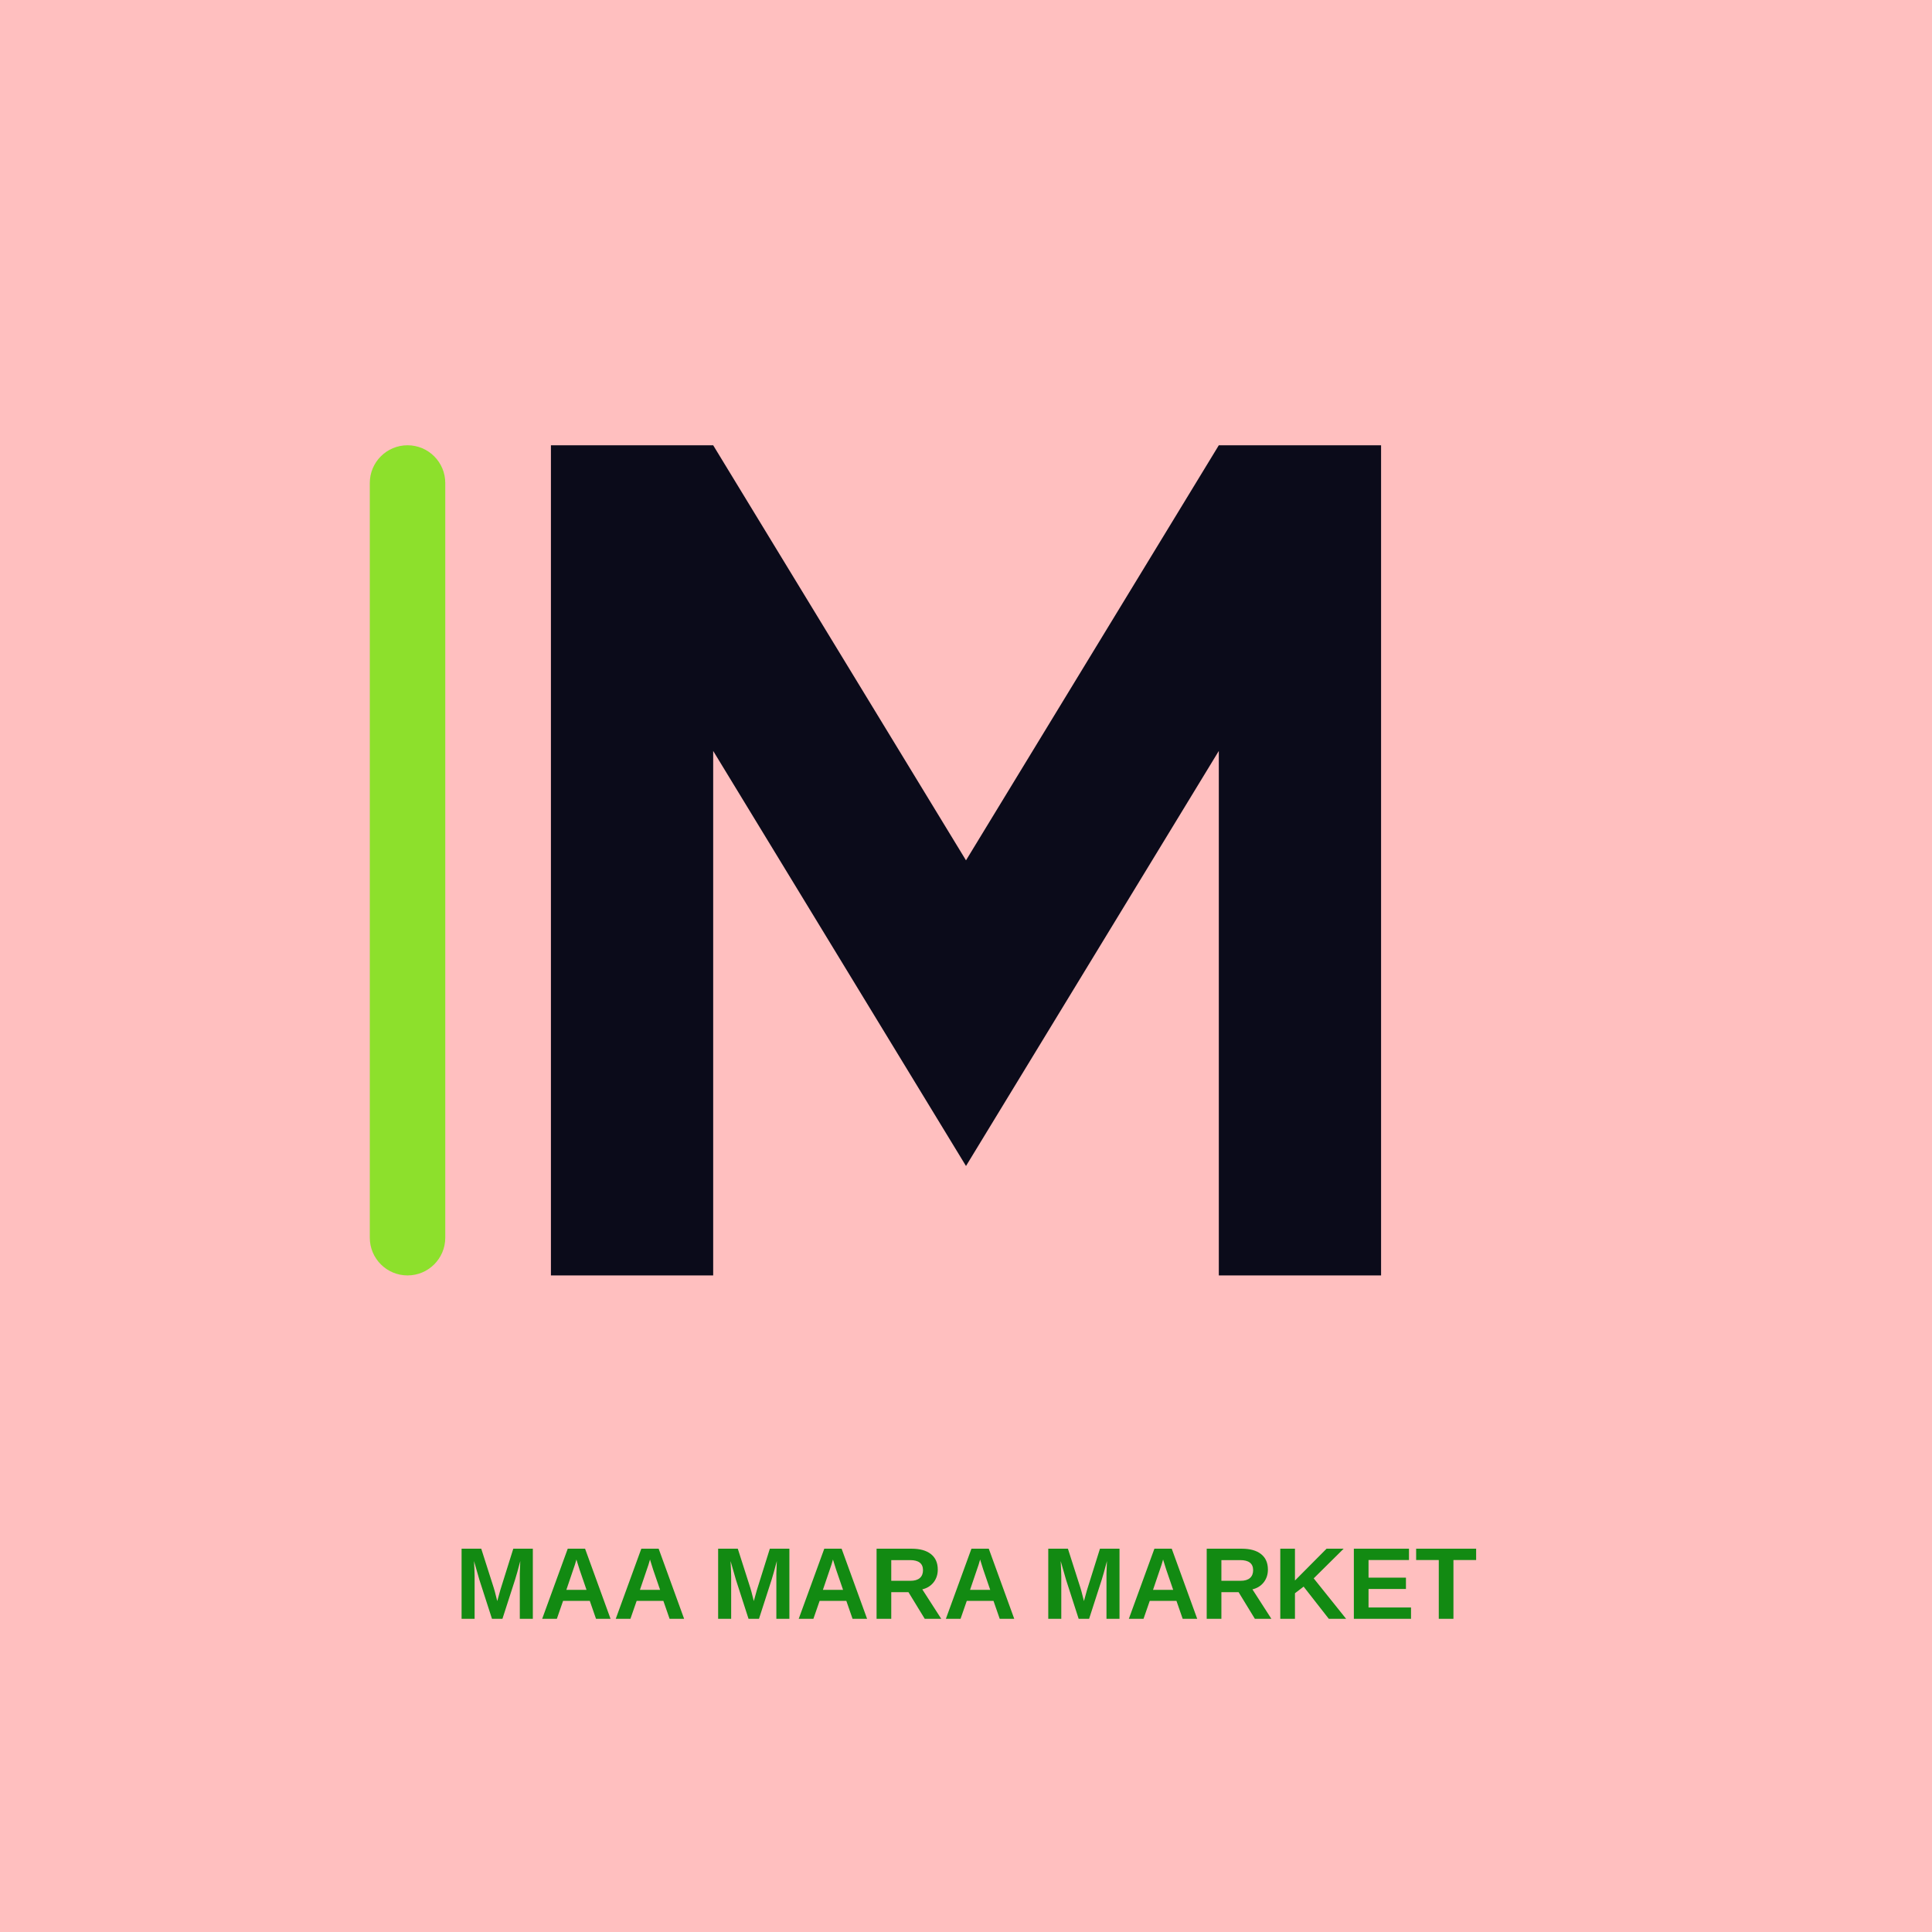
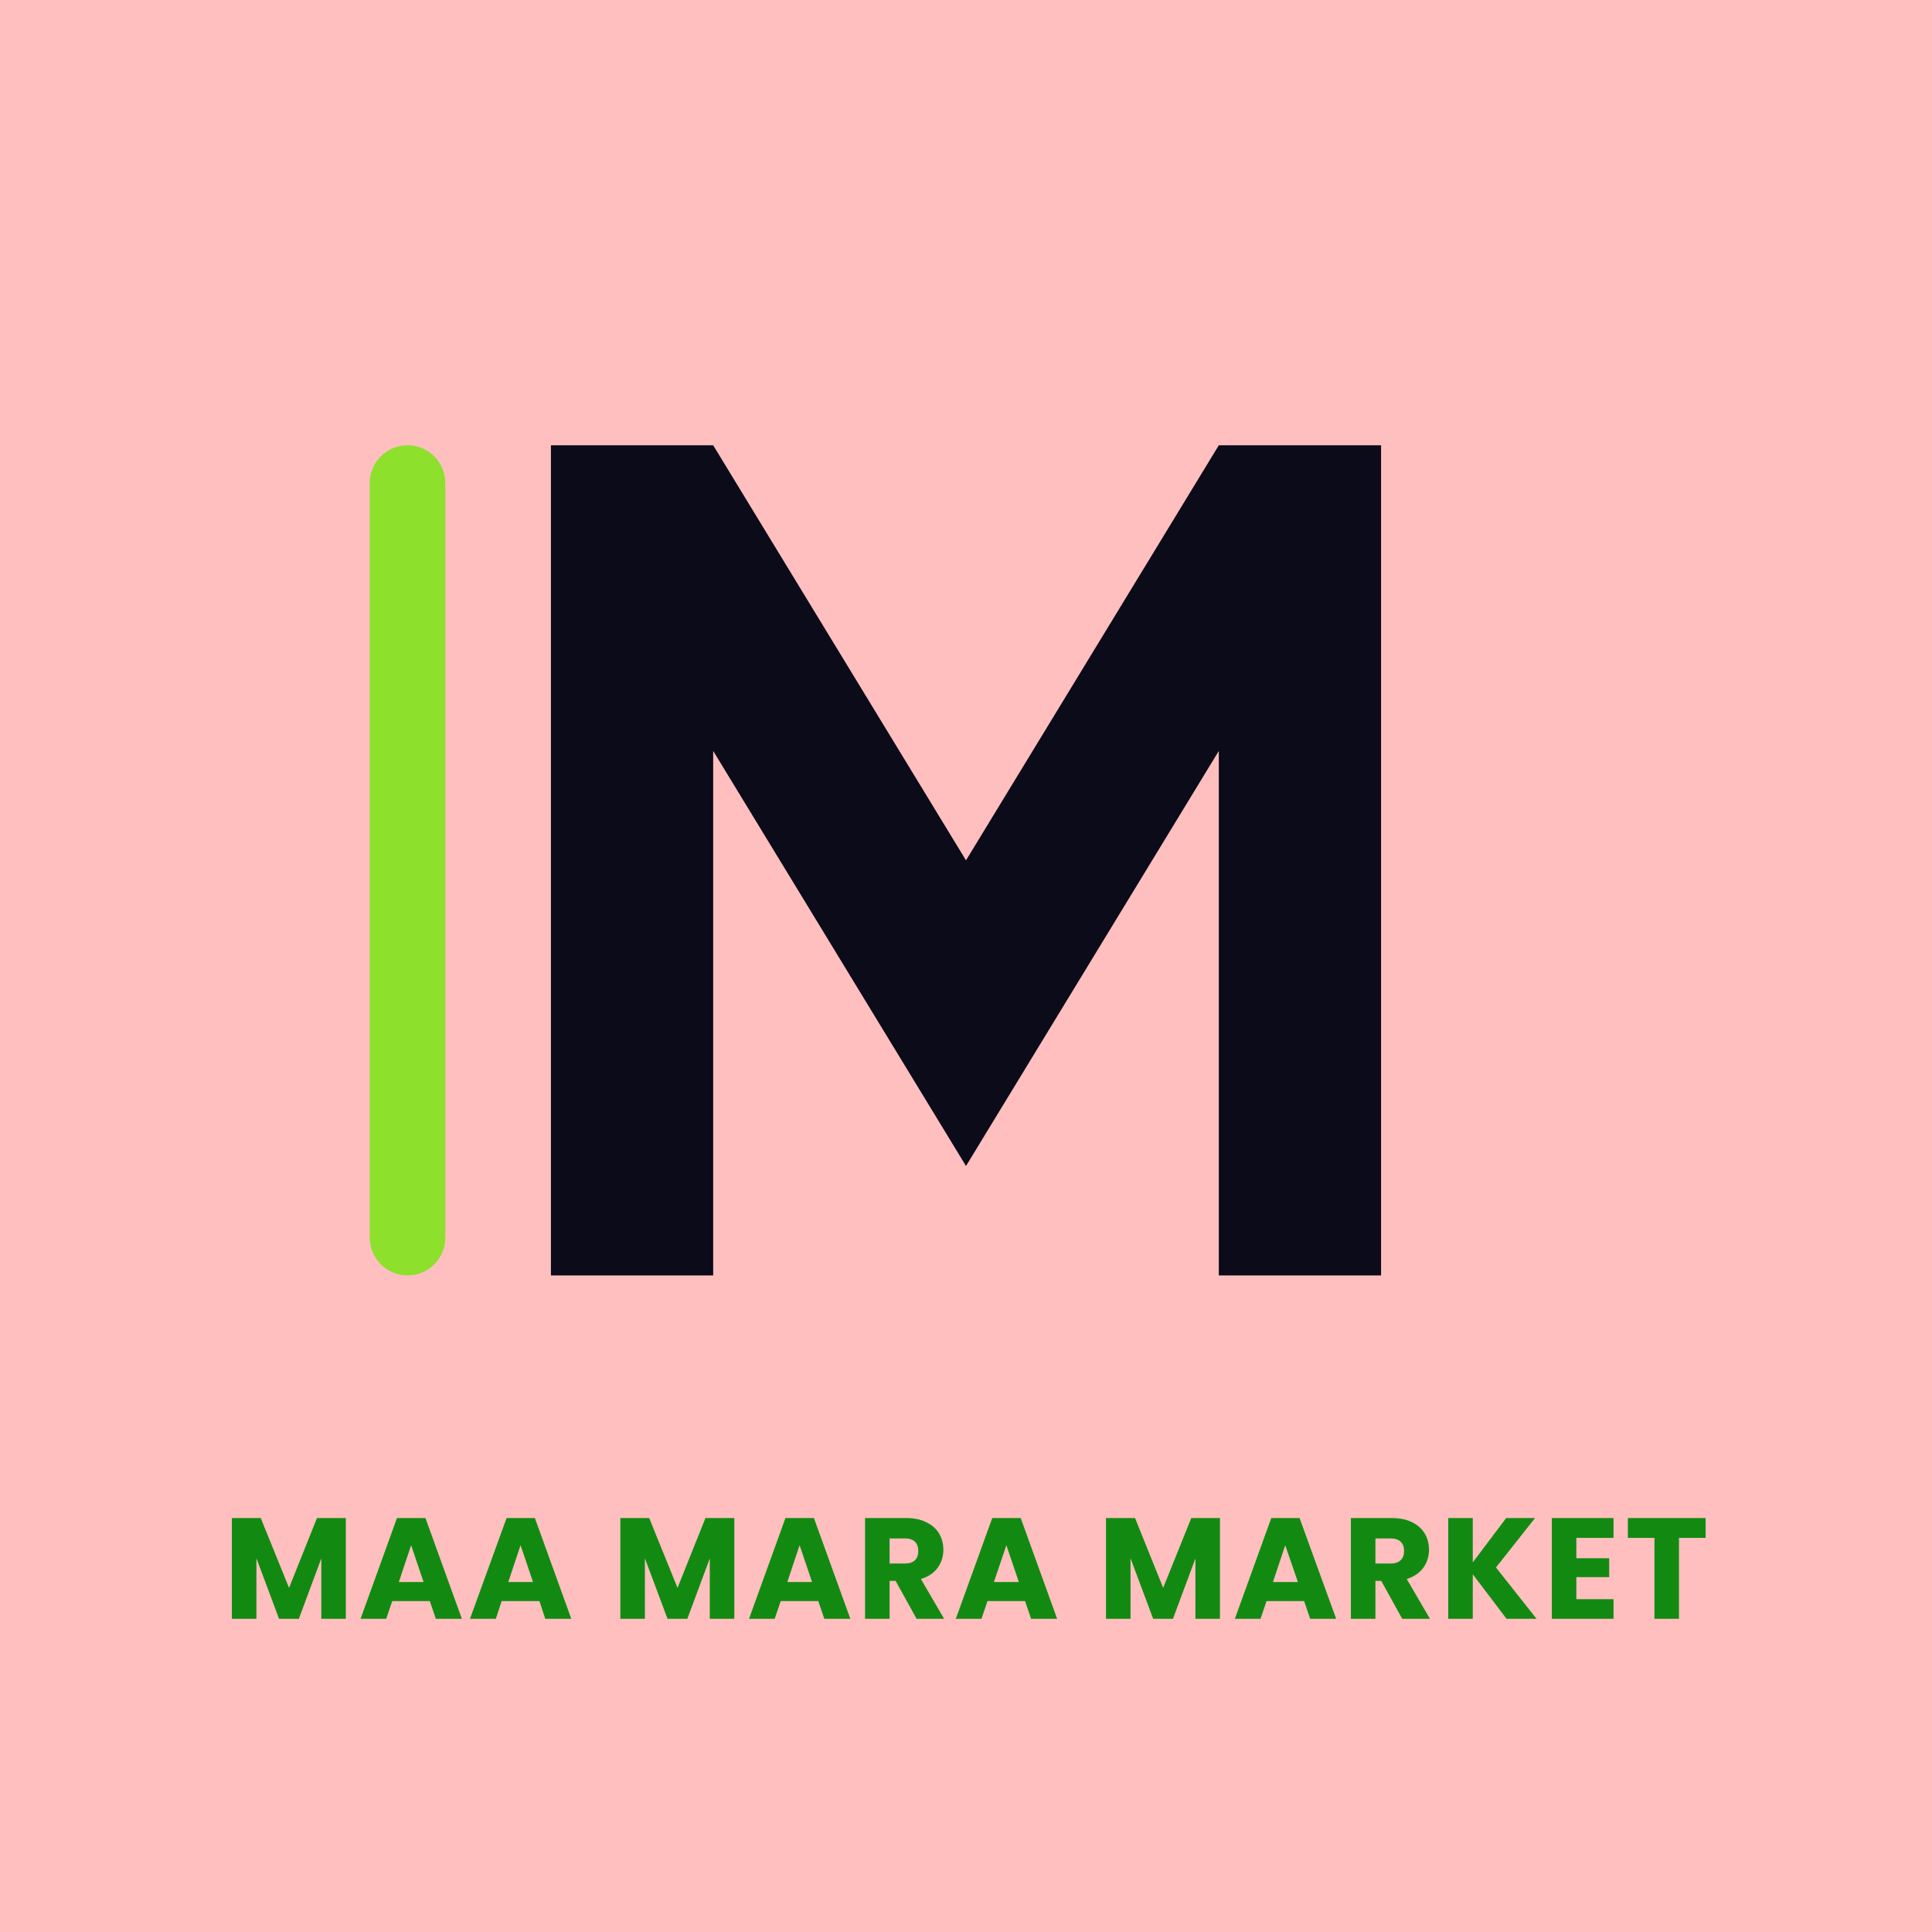
<svg xmlns="http://www.w3.org/2000/svg" width="1024" height="1024" viewBox="0 0 1024 1024" role="img" aria-labelledby="title desc">
  <rect width="1024" height="1024" fill="#FFBFBF" />
  <rect x="196" y="236" width="40" height="440" rx="20" fill="#8DE02C" />
  <path fill="#0B0B1A" d="M292 676V236H378L512 456L646 236H732V676H646V398L512 618L378 398V676Z" />
-   <text x="512" y="858" text-anchor="middle" fill="#128A12" font-family="Poppins, Arial, sans-serif" font-size="54" font-weight="700" letter-spacing="0">MAA MARA MARKET</text>
+   <path fill="#128A12" d="M183.3 804.6V858H170.3V826L158.4 858H147.9L135.9 825.9V858H122.9V804.6H138.2L153.2 841.6L168 804.6ZM227.8 848.6H207.9L204.7 858H191.1L210.4 804.6H225.5L244.8 858H231ZM224.5 838.5 217.9 819 211.4 838.5ZM285.9 848.6H265.9L262.8 858H249.1L268.5 804.6H283.5L302.8 858H289ZM282.5 838.5 275.9 819 269.4 838.5ZM389.2 804.6V858H376.2V826L364.3 858H353.8L341.8 825.9V858H328.8V804.6H344.1L359.1 841.6L373.9 804.6ZM433.7 848.6H413.8L410.6 858H397L416.3 804.6H431.4L450.7 858H436.9ZM430.4 838.5 423.8 819 417.3 838.5ZM485.8 858 474.7 837.9H471.5V858H458.5V804.6H480.4Q486.7 804.6 491.1 806.9Q495.6 809.1 497.8 812.9Q500 816.7 500 821.4Q500 826.8 497 830.9Q494 835.1 488.1 836.9L500.4 858ZM471.5 828.7H479.6Q483.2 828.7 485 826.9Q486.7 825.2 486.7 822Q486.7 818.9 485 817.2Q483.2 815.4 479.6 815.4H471.5ZM543.3 848.6H523.4L520.2 858H506.6L525.9 804.6H541L560.3 858H546.5ZM540 838.5 533.4 819 526.8 838.5ZM646.6 804.6V858H633.6V826L621.7 858H611.2L599.2 825.9V858H586.2V804.6H601.6L616.5 841.6L631.4 804.6ZM691.2 848.6H671.3L668.1 858H654.5L673.8 804.6H688.8L708.2 858H694.4ZM687.9 838.5 681.2 819 674.7 838.5ZM743.2 858 732.1 837.9H729V858H716V804.6H737.8Q744.1 804.6 748.6 806.9Q753 809.1 755.2 812.9Q757.4 816.7 757.4 821.4Q757.4 826.8 754.4 830.9Q751.4 835.1 745.6 836.9L757.9 858ZM729 828.7H737.1Q740.6 828.7 742.4 826.9Q744.2 825.2 744.2 822Q744.2 818.9 742.4 817.2Q740.6 815.4 737.1 815.4H729ZM798.5 858 780.6 834.4V858H767.6V804.6H780.6V828.1L798.3 804.6H813.6L792.9 830.8L814.4 858ZM835.5 815.1V825.9H852.9V835.9H835.5V847.6H855.2V858H822.5V804.6H855.2V815.1ZM904 804.6V815.1H889.9V858H876.9V815.1H862.8V804.6" />
</svg>
